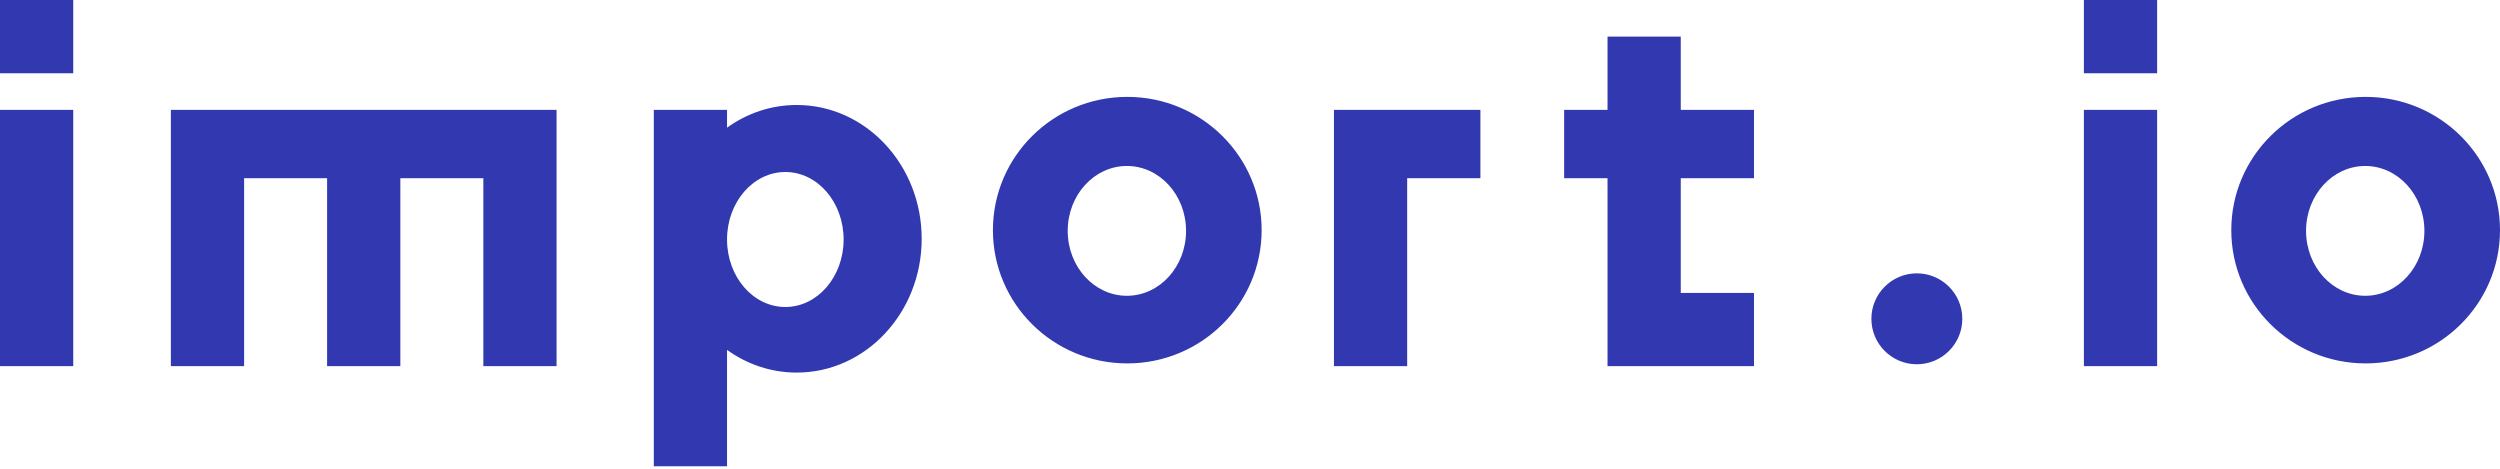
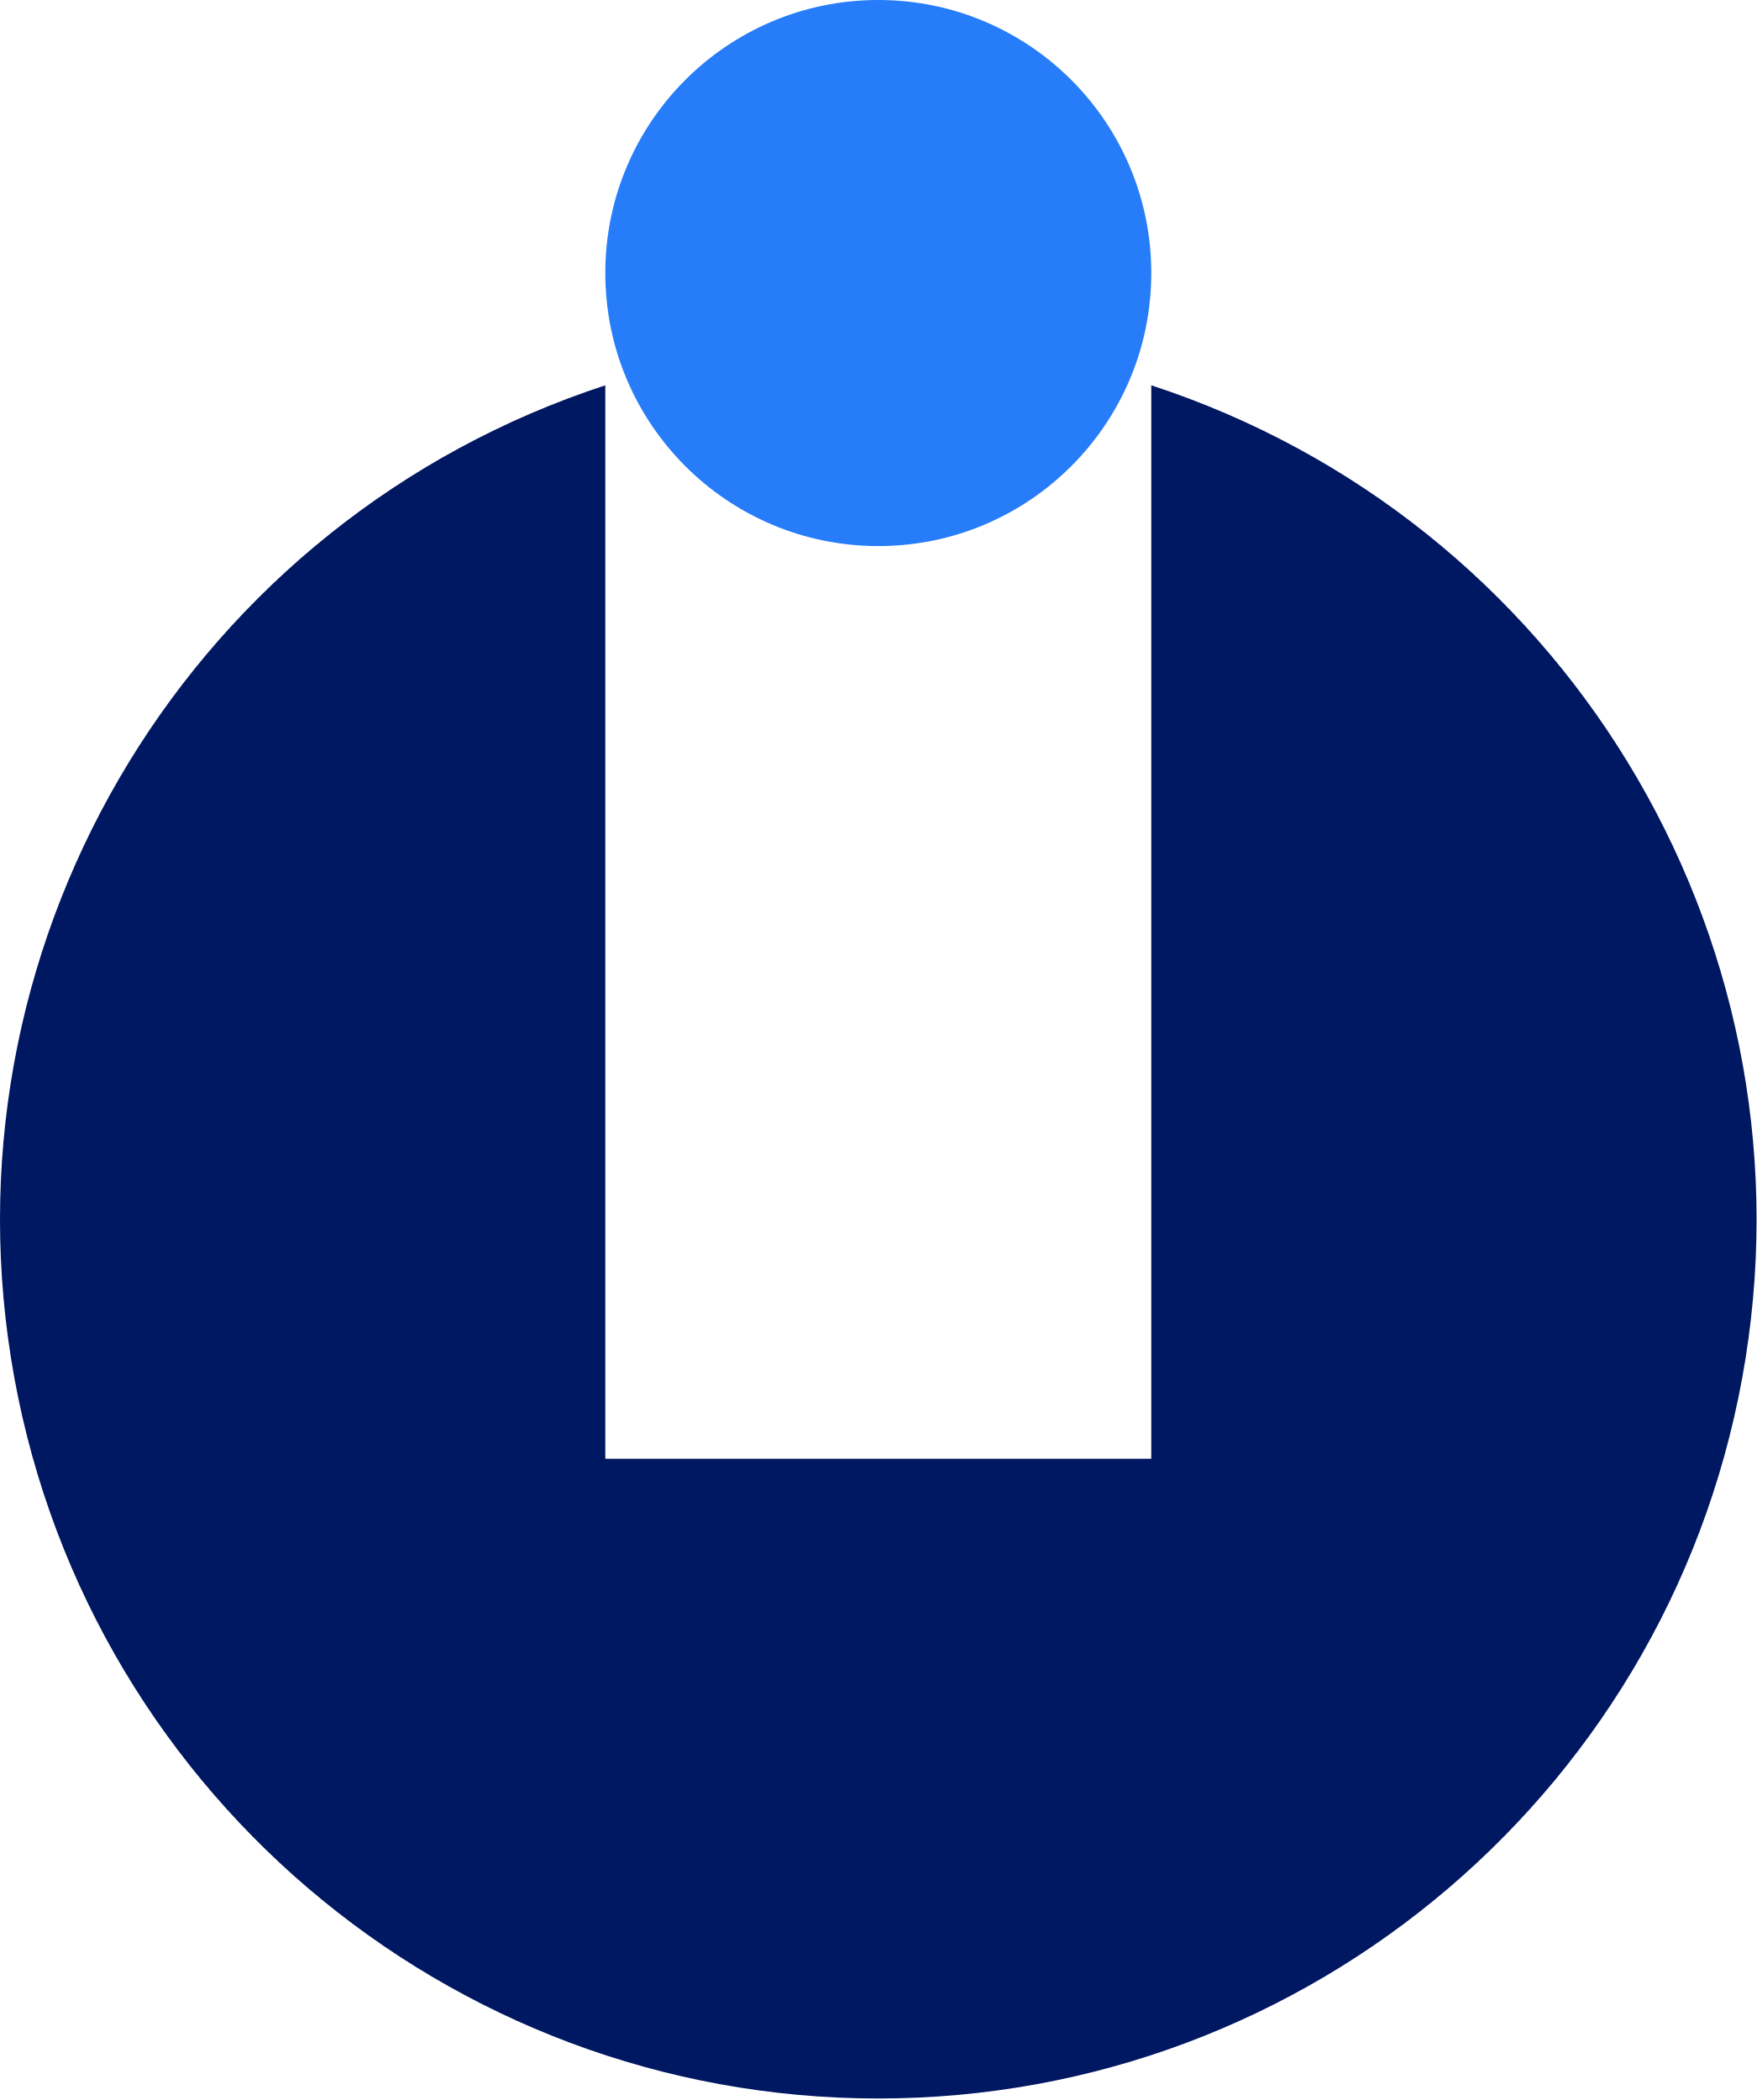
- <svg xmlns="http://www.w3.org/2000/svg" width="512px" height="96px" viewBox="0 0 512 96" version="1.1" preserveAspectRatio="xMidYMid">
+ <svg xmlns="http://www.w3.org/2000/svg" width="256px" height="306px" viewBox="0 0 256 306" version="1.1" preserveAspectRatio="xMidYMid">
  <g>
-     <path d="M163.164,21.502 C177.302,21.502 188.761,33.771 188.761,48.904 C188.761,64.037 177.302,76.305 163.164,76.305 C157.88,76.305 152.976,74.591 148.896,71.656 L148.896,71.656 L148.896,95.488 L133.898,95.488 L133.898,22.497 L148.896,22.497 L148.896,26.152 C152.971,23.217 157.88,21.502 163.164,21.502 Z M14.998,22.497 L14.998,74.99 L0,74.99 L0,22.497 L14.998,22.497 Z M441.779,22.497 L441.779,74.99 L426.781,74.99 L426.781,22.497 L441.779,22.497 Z M113.986,22.497 L113.986,74.99 L98.987,74.99 L98.987,36.495 L81.99,36.495 L81.99,74.99 L66.991,74.99 L66.991,36.495 L49.994,36.495 L49.994,74.99 L34.996,74.99 L34.996,22.497 L113.986,22.497 Z M303.187,22.497 L303.187,36.495 L288.188,36.495 L288.188,74.99 L273.19,74.99 L273.19,22.497 L303.187,22.497 Z M344.221,7.499 L344.221,22.497 L359.219,22.497 L359.219,36.495 L344.221,36.495 L344.221,59.992 L359.219,59.992 L359.219,74.99 L329.223,74.99 L329.223,36.495 L320.334,36.495 L320.334,22.497 L329.223,22.497 L329.223,7.499 L344.221,7.499 Z M392.57,55.983 C397.711,55.983 401.879,60.151 401.879,65.292 C401.879,70.433 397.711,74.601 392.57,74.601 C387.429,74.601 383.261,70.433 383.261,65.292 C383.261,60.151 387.429,55.983 392.57,55.983 Z M230.866,19.842 C246.064,19.842 258.382,32.061 258.382,47.134 C258.382,62.207 246.064,74.426 230.866,74.426 C215.668,74.426 203.349,62.207 203.349,47.134 C203.349,32.061 215.668,19.842 230.866,19.842 Z M484.483,19.842 C499.682,19.842 512,32.061 512,47.134 C512,62.207 499.682,74.426 484.483,74.426 C469.285,74.426 456.967,62.207 456.967,47.134 C456.967,32.061 469.285,19.842 484.483,19.842 Z M160.835,35.226 C154.24,35.226 148.896,41.415 148.896,49.049 C148.896,56.683 154.24,62.872 160.835,62.872 C167.429,62.872 172.773,56.683 172.773,49.049 C172.773,41.415 167.429,35.226 160.835,35.226 Z M230.786,33.991 C224.092,33.991 218.667,39.945 218.667,47.284 C218.667,54.628 224.092,60.577 230.786,60.577 C237.48,60.577 242.904,54.623 242.904,47.284 C242.904,39.94 237.48,33.991 230.786,33.991 Z M484.399,33.991 C477.704,33.991 472.28,39.945 472.28,47.284 C472.28,54.628 477.704,60.577 484.399,60.577 C491.093,60.577 496.517,54.623 496.517,47.284 C496.517,39.94 491.093,33.991 484.399,33.991 Z M14.998,0 L14.998,14.998 L0,14.998 L0,0 L14.998,0 Z M441.779,0 L441.779,14.998 L426.781,14.998 L426.781,0 L441.779,0 Z" fill="#3138B0" />
+     <path d="M167.785,56.146 L167.785,212.557 L88.215,212.557 L88.215,56.146 C28.422,75.701 -8.295,135.811 1.607,197.937 C11.508,260.063 65.09,305.782 128,305.782 C190.91,305.782 244.492,260.063 254.393,197.937 C264.295,135.811 227.578,75.701 167.785,56.146 L167.785,56.146 Z" fill="#001761" />
+     <circle fill="#267CF9" cx="128" cy="39.785" r="39.785" />
  </g>
</svg>
